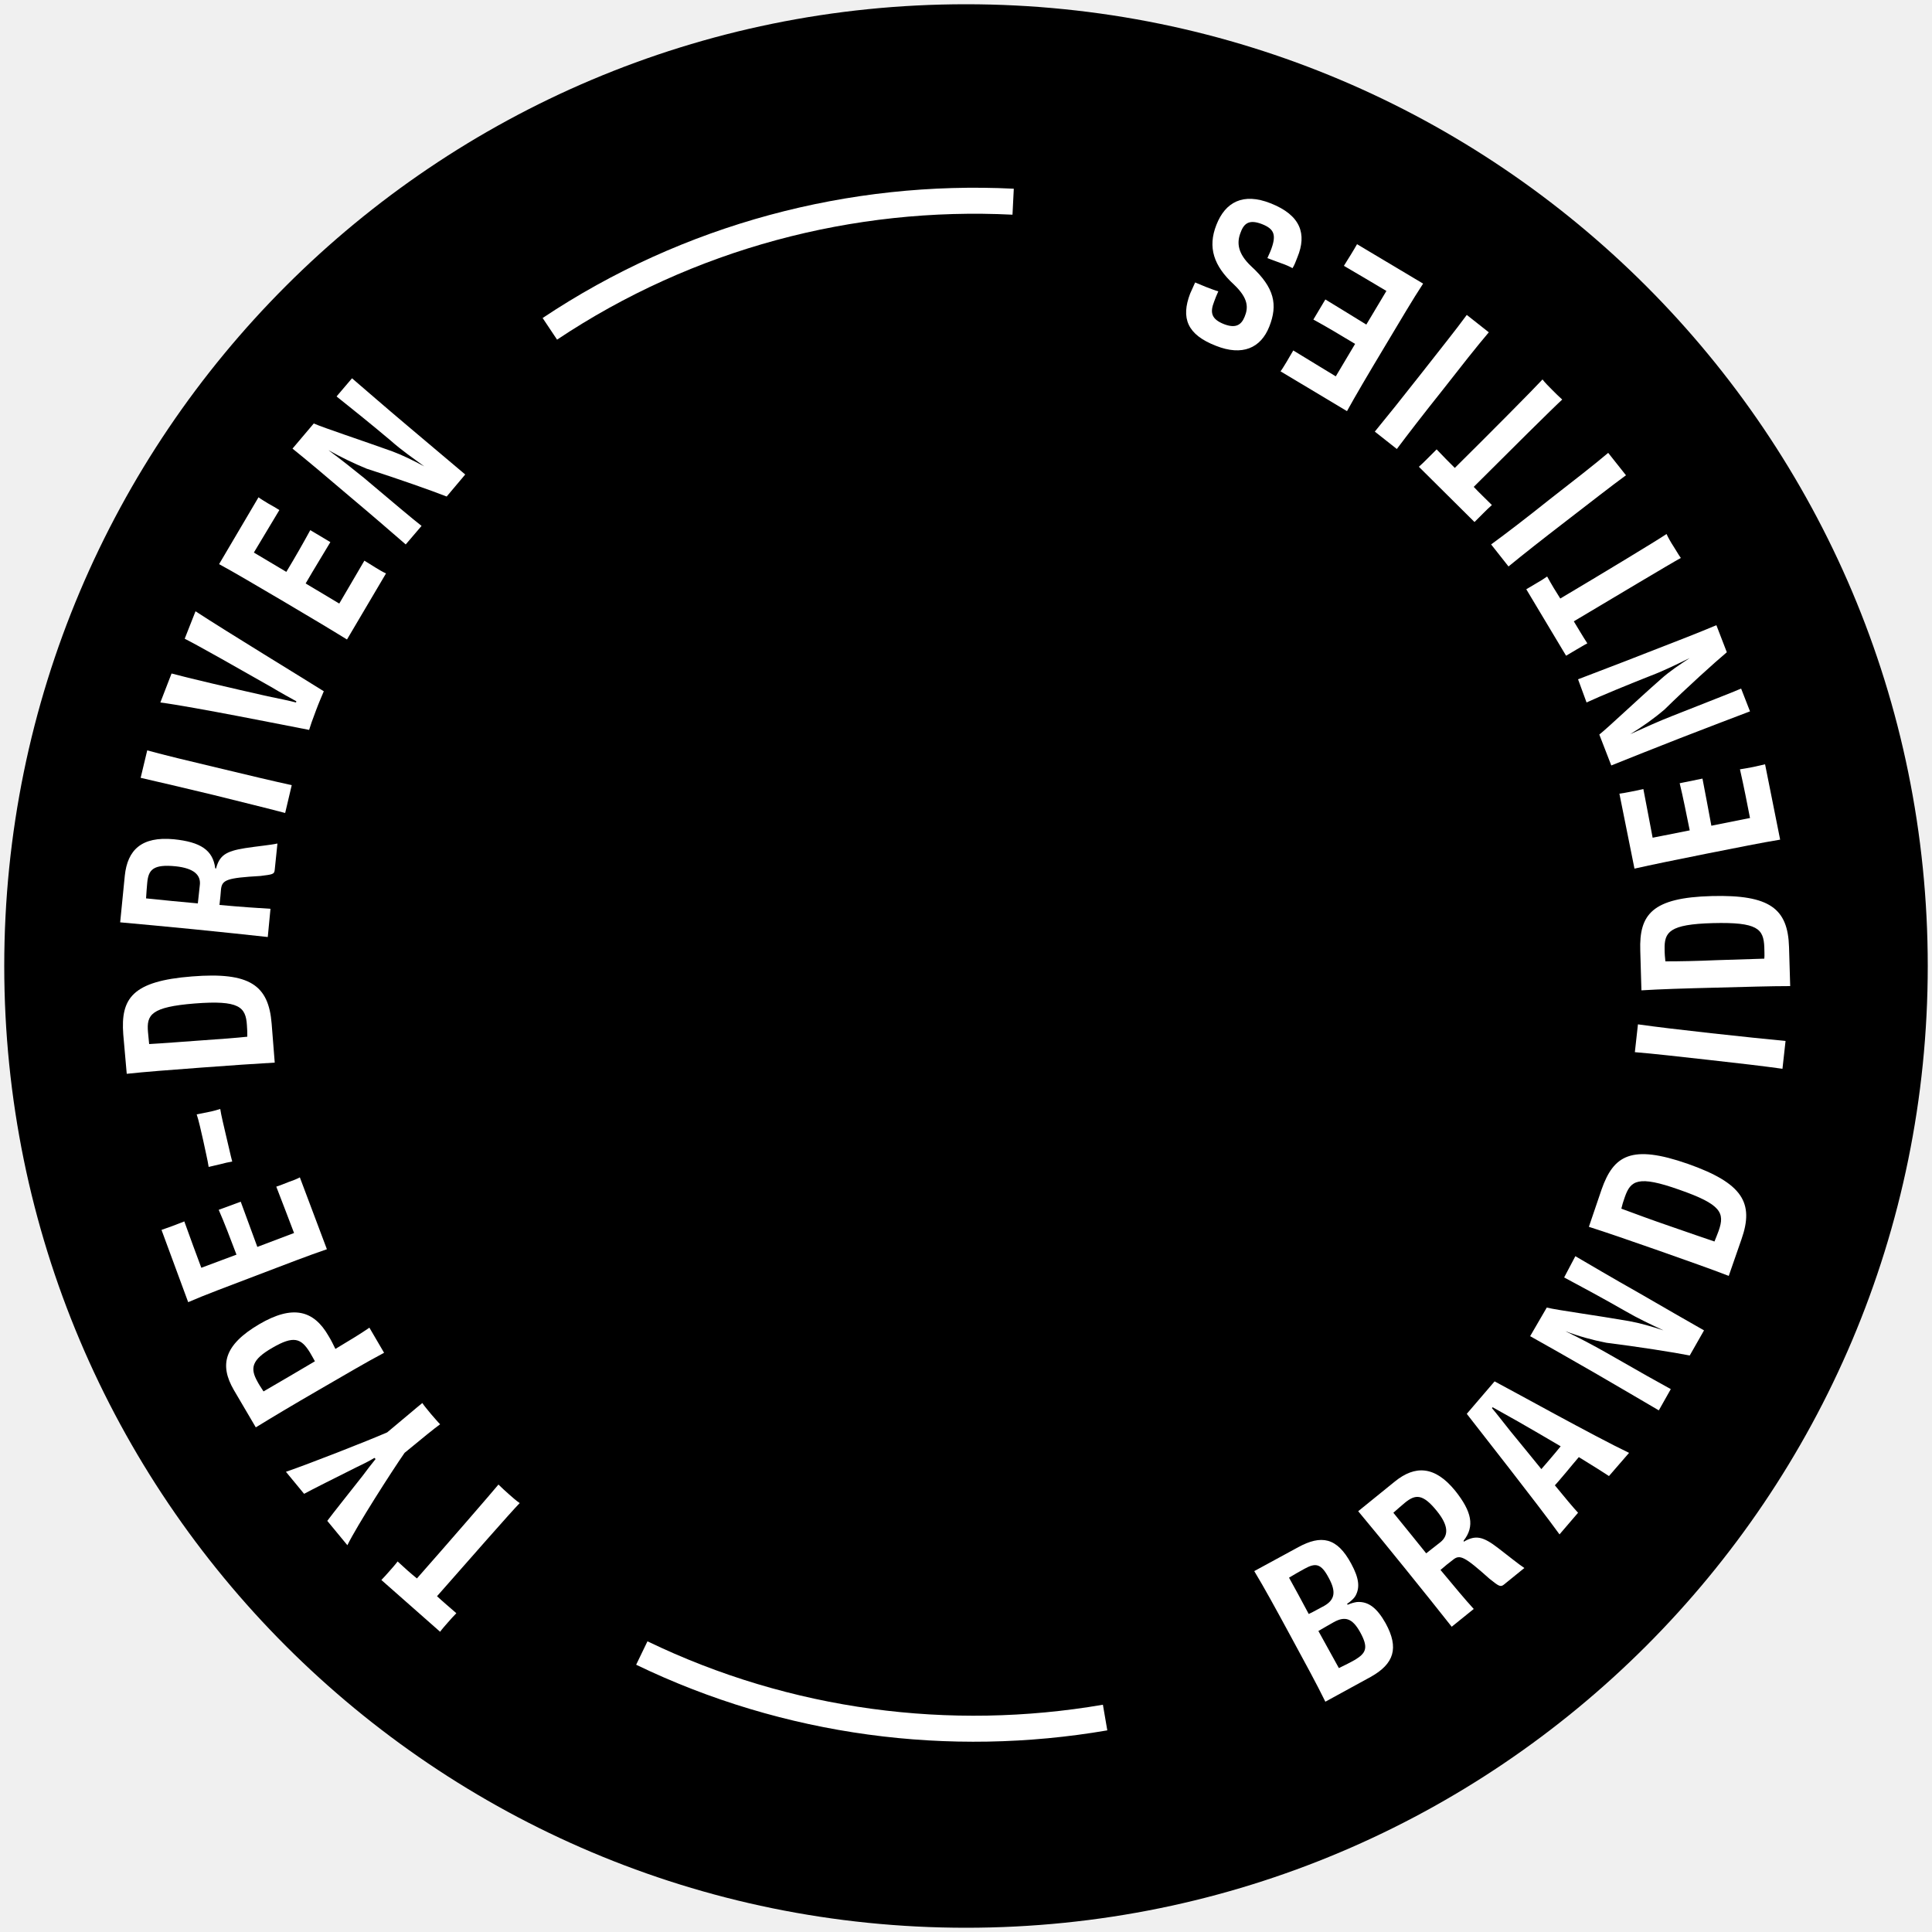
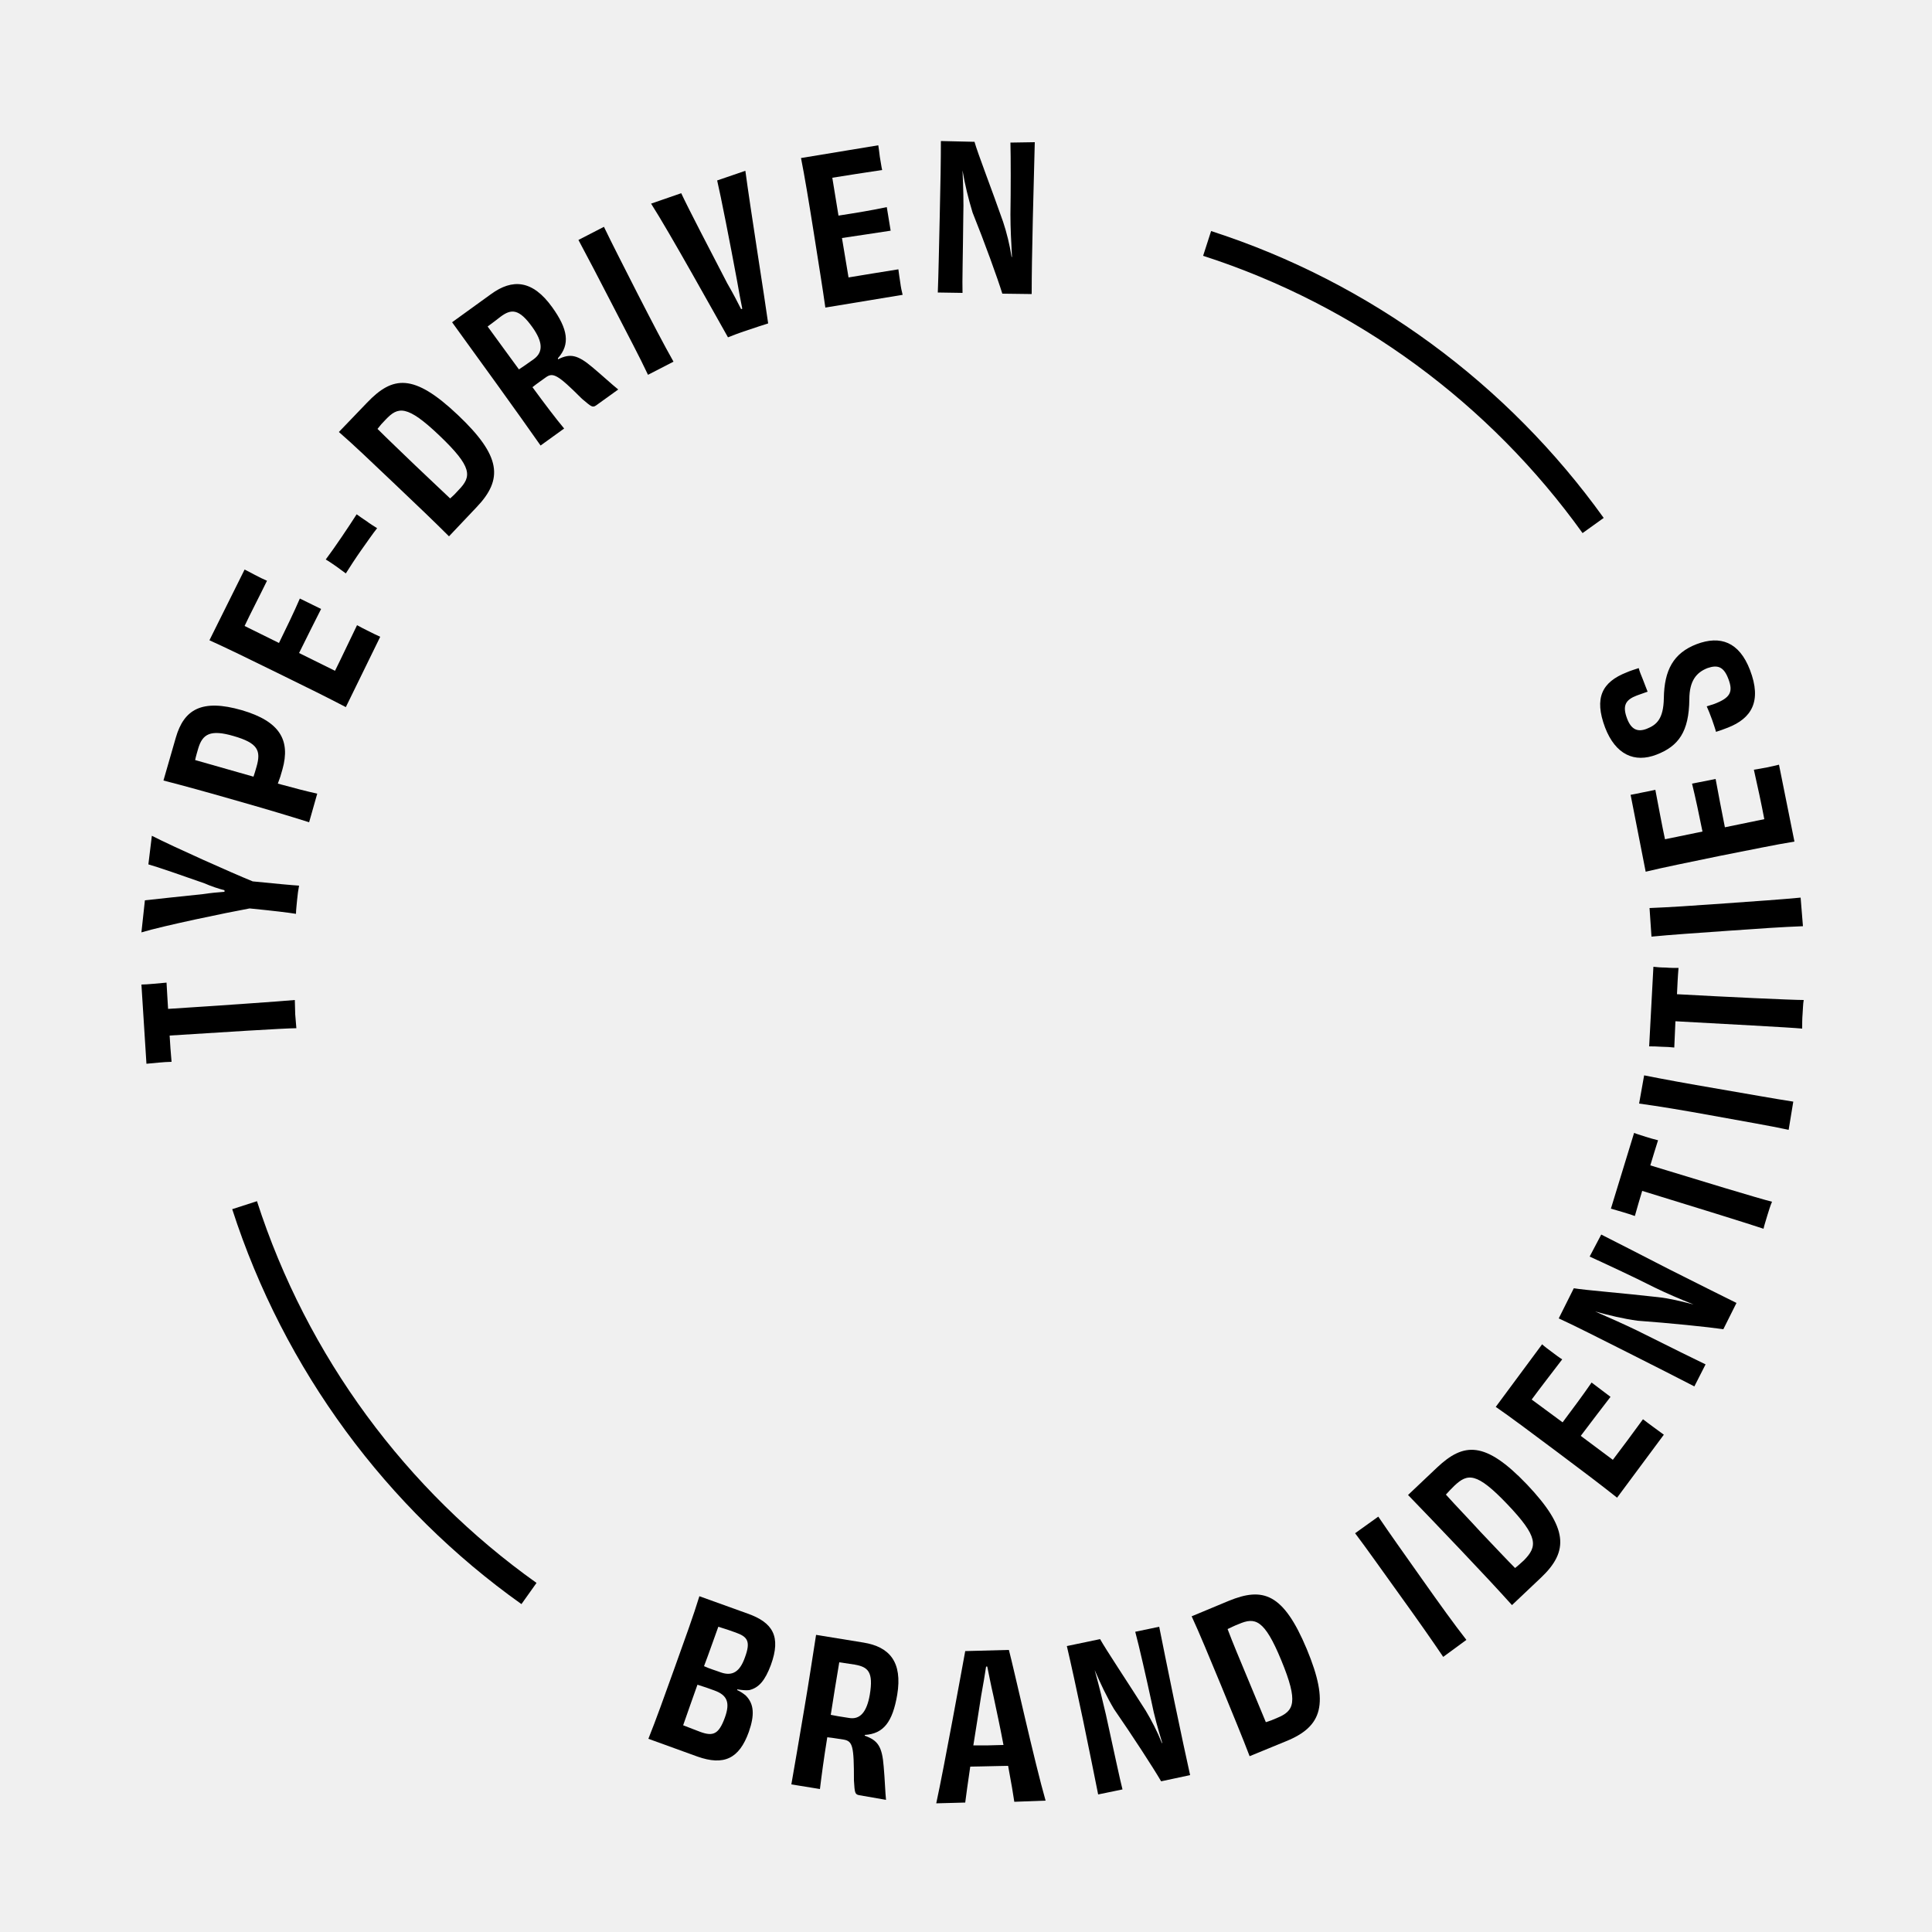
<svg xmlns="http://www.w3.org/2000/svg" version="1.1" id="Layer_1" x="0px" y="0px" viewBox="0 0 500 500" style="enable-background:new 0 0 500 500;" xml:space="preserve">
  <style type="text/css">
- 	.st0{fill:#FFFFFF;}
- 	.st1{fill:none;stroke:#FFFFFF;stroke-width:6.731;stroke-miterlimit:10;}
+ 	.st0{fill:none;}
+ 	.st1{fill:none;stroke:#000000;stroke-width:6.731;stroke-miterlimit:10;}
</style>
  <g>
-     <circle cx="250" cy="250" r="248.9" />
+     <g>
+       <circle class="st0" cx="250" cy="250" r="248.9" />
+     </g>
+     <g>
+       <path d="M36.6,254.8c0.8,0,2-0.1,3.2-0.2c1-0.1,2.4-0.2,3.3-0.3c0.1,2.4,0.3,4.7,0.4,6.8c12.6-0.8,29.7-2,32.8-2.3    c0,1,0.1,2.6,0.1,3.7c0.1,1.1,0.2,2.6,0.3,3.6c-3,0-20.2,1.1-32.8,1.9c0.1,2.1,0.3,4.4,0.5,6.8c-0.9,0-2.2,0.1-3.3,0.2    c-1.1,0.1-2.3,0.2-3.2,0.3L36.6,254.8z" />
+       <path d="M39.3,216.3c5.9,3,20.7,9.6,26.1,11.8c6,0.6,10.3,1,12,1.1c-0.2,1-0.4,2.4-0.5,3.6c-0.1,1.2-0.3,2.7-0.3,3.7    c-1.8-0.3-5.9-0.8-12-1.4c-6,1.1-22.4,4.5-28,6.2l0.9-8.3c2.4-0.3,9.5-1,15-1.6c2-0.3,4-0.5,5.6-0.6l0-0.4c-1.5-0.4-3.4-1-5.2-1.8    c-5.4-1.9-12.3-4.3-14.5-4.9L39.3,216.3z" />
+       <path d="M45.5,190.9c2.1-7.3,6.7-10.1,17.1-7.1c9.9,2.9,12.6,7.8,10.5,15.3c-0.4,1.5-0.7,2.4-1.2,3.7c4,1.1,7.5,2,10.2,2.6    l-2.1,7.4c-5.4-1.7-10.7-3.3-18.8-5.6c-8-2.3-13.8-3.9-18.9-5.2L45.5,190.9z M60.5,190.5c-6.1-1.8-8.1-0.5-9.2,3.2    c-0.2,0.7-0.6,2-0.8,3c5.3,1.5,10.5,3,15.1,4.3c0.2-0.6,0.5-1.5,0.8-2.6C67.6,194.2,66.7,192.3,60.5,190.5z" />
+       <path d="M63.3,147.4c0.6,0.3,1.8,0.9,2.7,1.4c0.9,0.5,2.4,1.2,3.1,1.5c-2.1,4.3-4.2,8.3-5.8,11.7l8.9,4.4c2-4.1,3.9-8,5.4-11.5    l5.5,2.7c-1.7,3.4-3.7,7.3-5.7,11.4l9.3,4.6c1.7-3.4,3.7-7.7,5.7-11.8c0.7,0.4,2.1,1.1,3.1,1.6c0.8,0.4,2.2,1.1,2.9,1.4l-8.9,18.2    c-4.4-2.3-10-5.1-17.6-8.8c-7.5-3.7-13.5-6.6-17.7-8.5L63.3,147.4z" />
+       <path d="M92.3,133.1c0.8,0.6,1.7,1.2,2.6,1.8c0.9,0.7,1.8,1.2,2.7,1.8c-1,1.2-2.9,4-4.2,5.8c-1.2,1.7-3.1,4.6-3.9,5.9    c-0.9-0.7-1.7-1.2-2.6-1.9c-0.9-0.6-1.7-1.2-2.6-1.7c0.9-1.2,2.9-4,4.1-5.8C89.6,137.2,91.5,134.4,92.3,133.1z" />
+       <path d="M95,104.2c6.6-6.9,12-7.7,23.5,3.2c11.2,10.6,11.8,16.6,4.8,23.9l-7.1,7.5c-3.8-3.8-8.1-7.9-14.1-13.6    c-6-5.7-10.8-10.3-14.4-13.4L95,104.2z M113.7,112.7c-8.4-8-10.7-7.5-13.9-4.1c-0.8,0.8-1.5,1.6-2.1,2.4c2.7,2.7,6.3,6.1,9.5,9.2    c4.3,4.1,7.2,6.8,9.3,8.8c0.8-0.7,1.4-1.3,2.2-2.2C122.1,123.3,122.3,120.9,113.7,112.7z" />
+       <path d="M144.4,93c3.2-1.6,5.1-1.2,9.1,2.2c2.5,2.1,5.1,4.5,6.5,5.6l-5.7,4.1c-1,0.7-1.3,0.3-3.7-1.7c-6.3-6.3-7.5-6.9-9.4-5.5    c-1.2,0.9-1.9,1.3-3.4,2.5c3.3,4.5,6.1,8.2,8.2,10.7l-6.1,4.4c-3.3-4.7-6.5-9.2-11.4-16c-4.9-6.8-8.2-11.3-11.5-15.9l10.1-7.3    c5.5-4,10.7-3.7,15.8,3.4c4.1,5.7,4.7,9.6,1.5,13.2L144.4,93z M137.8,84.7c-3.5-4.9-5.5-4.8-8.3-2.7c-0.6,0.5-2.1,1.6-3.3,2.5    c2.8,3.8,5.5,7.6,8.1,11.1c0.8-0.5,2.2-1.5,3.9-2.7C140.6,91.1,140.5,88.5,137.8,84.7z" />
+       <path d="M167.7,97c-2.2-4.7-5.1-10.1-8.9-17.5c-3.8-7.4-6.7-12.9-9.1-17.4l6.6-3.4c2.2,4.6,5,10,8.8,17.5    c3.8,7.4,6.6,12.8,9.2,17.4L167.7,97z" />
+       <path d="M192.9,44.2c1.3,9.8,5.1,33.6,5.9,39.5c-1.3,0.4-3.1,1-5.2,1.7c-2.7,0.9-4.2,1.5-5.2,1.9c-2.9-5.1-15.2-27.3-19.9-34.6    l7.8-2.7c1.8,3.9,7.6,15,11.9,23.3c1.5,2.6,2.7,4.9,3.6,6.7l0.3-0.1c-0.4-2-0.9-4.6-1.4-7.5c-1.7-9.2-4.2-21.9-5.1-25.7    L192.9,44.2z" />
+       <path d="M227.3,37.6c0.1,0.7,0.3,2,0.4,3c0.2,1,0.4,2.6,0.6,3.4c-4.7,0.7-9.2,1.4-12.9,2l1.6,9.8c4.5-0.7,8.8-1.4,12.5-2.2l1,6.1    c-3.7,0.6-8.1,1.2-12.6,1.9l1.7,10.2c3.7-0.6,8.4-1.4,12.9-2.1c0.1,0.8,0.3,2.3,0.5,3.5c0.1,0.9,0.4,2.4,0.6,3.1l-20,3.3    c-0.7-5-1.7-11.1-3-19.4c-1.3-8.2-2.4-14.8-3.3-19.3L227.3,37.6z" />
+       <path d="M267.8,36.8c-0.1,3.6-0.3,11.2-0.5,19.6c-0.2,8.7-0.3,14.6-0.3,19.7l-7.6-0.1c-1.2-3.9-4.6-13.3-7.7-21    c-1.1-3.6-2-7.3-2.6-10.9c0.2,4.4,0.3,8.4,0.2,11.8c-0.1,10.3-0.3,17.1-0.2,19.9l-6.4-0.1c0.2-5.1,0.3-11.2,0.5-19.6    c0.2-8.3,0.3-14.8,0.3-19.6l8.7,0.2c0.8,2.9,4.5,12.4,7.4,20.7c0.9,2.7,1.7,5.9,2.2,9.1h0.1c-0.2-3.8-0.4-7.4-0.4-11    c0.1-6.2,0.1-14.8,0-18.6L267.8,36.8z" />
+     </g>
+     <g>
+       <path d="M190.8,437.4c0.9,0.4,1.6,0.9,2.2,1.4c2.2,2.2,2.3,5.1,0.8,9.4c-2.5,7-6.5,8.8-13.3,6.4l-12.7-4.6c2-5,4-10.6,6.8-18.4    c2.8-7.8,4.9-13.6,6.4-18.5l12.5,4.5c6.5,2.3,8.7,5.9,6,13.3c-1.5,4-3.1,5.9-5.6,6.5c-0.8,0.1-1.9,0-3.1-0.2L190.8,437.4z     M187.6,444.5c1.4-3.9,0.6-5.8-2.7-7c-1.3-0.5-2.8-1-4.4-1.5c-1.2,3.4-2.6,7.3-3.7,10.5c1.7,0.7,3.2,1.2,4.4,1.7    C184.5,449.4,186,448.9,187.6,444.5z M190.4,422.5c-1.4-0.5-2.8-1-4.5-1.5c-1.1,3-2.4,6.8-3.7,10.2c1.5,0.7,3,1.1,4.3,1.6    c3.1,1.1,5-0.2,6.3-3.9C194.3,424.8,193.5,423.6,190.4,422.5z" />
+       <path d="M223.8,449.2c3.4,1.2,4.5,2.8,4.9,8c0.3,3.3,0.4,6.8,0.6,8.6l-6.9-1.2c-1.2-0.2-1.2-0.7-1.4-3.8c0-8.9-0.3-10.2-2.7-10.6    c-1.5-0.2-2.3-0.4-4.2-0.6c-0.9,5.5-1.5,10.1-1.9,13.4l-7.4-1.2c1-5.6,1.9-11.1,3.3-19.3c1.4-8.2,2.2-13.8,3.1-19.4l12.3,2    c6.7,1.1,10.1,5,8.7,13.5c-1.2,7-3.5,10.1-8.4,10.4L223.8,449.2z M225.1,438.6c1-6-0.5-7.2-3.9-7.8c-0.8-0.1-2.6-0.4-4-0.6    c-0.8,4.6-1.5,9.2-2.2,13.6c0.9,0.2,2.7,0.5,4.7,0.8C222.5,445.1,224.3,443.2,225.1,438.6z" />
+       <path d="M262.5,466.3c-0.2-1.5-0.8-5-1.6-9.3c-1.8,0-3.6,0.1-4.9,0.1c-1.3,0-3,0.1-4.9,0.1c-0.6,4.1-1.1,7.6-1.3,9.3l-7.5,0.2    c2.1-9.7,6.6-34.5,7.5-39.4l11.3-0.3c1.3,4.9,6.7,29.3,9.5,39L262.5,466.3z M255.2,431.3c-0.3,1.9-0.7,4.5-1.3,7.7    c-0.6,3.8-1.3,8.4-2,12.7c1.4,0,2.8,0,3.9,0c1.1,0,2.5-0.1,3.9-0.1c-0.8-4.3-1.8-8.9-2.6-12.7c-0.7-3-1.2-5.7-1.6-7.6L255.2,431.3    z" />
+       <path d="M300,421c0.7,3.5,2.2,11,3.9,19.2c1.8,8.6,3,14.3,4.1,19.2l-7.5,1.6c-2.1-3.6-7.5-11.9-12.2-18.7c-1.9-3.2-3.5-6.6-5-10.1    c1.2,4.3,2.1,8.1,2.9,11.5c2.2,10,3.6,16.7,4.3,19.4l-6.3,1.3c-1-5-2.2-11-3.9-19.2c-1.7-8.1-3.1-14.5-4.2-19.2l8.6-1.8    c1.5,2.7,7.1,11.1,11.8,18.5c1.5,2.5,3,5.4,4.2,8.4l0.1,0c-1.1-3.6-2.1-7.1-2.8-10.7c-1.3-6-3.2-14.4-4.2-18.1L300,421z" />
+       <path d="M318,414.3c8.8-3.6,14.1-2.1,20.2,12.5c5.9,14.2,4,20-5.3,23.8l-9.5,3.9c-1.9-5-4.2-10.5-7.3-18.1    c-3.2-7.7-5.7-13.8-7.7-18.1L318,414.3z M331.6,429.7c-4.4-10.7-6.8-11.2-11-9.4c-1.1,0.4-2,0.9-2.9,1.3c1.3,3.5,3.3,8.2,5,12.3    c2.3,5.5,3.8,9.2,4.9,11.8c1-0.3,1.8-0.6,2.9-1.1C334.9,442.8,336.1,440.6,331.6,429.7z" />
+       <path d="M373.5,428.8c-2.9-4.3-6.4-9.3-11.3-16.1c-4.9-6.8-8.4-11.8-11.5-15.9l6-4.3c2.9,4.3,6.4,9.2,11.2,16    c4.8,6.8,8.4,11.8,11.6,15.9L373.5,428.8z" />
+       <path d="M371.9,379.8c6.9-6.5,12.4-7,23.3,4.4c10.6,11.2,10.9,17.2,3.6,24.1l-7.5,7.1c-3.6-4-7.6-8.3-13.3-14.3    c-5.7-6-10.3-10.8-13.6-14.2L371.9,379.8z M390.1,389.3c-8-8.4-10.3-8-13.7-4.8c-0.8,0.8-1.6,1.6-2.2,2.3c2.5,2.8,6,6.4,9,9.7    c4.1,4.3,6.8,7.2,8.9,9.3c0.8-0.6,1.5-1.3,2.3-2C397.9,400.2,398.2,397.8,390.1,389.3z" />
+       <path d="M399.1,347.9c0.5,0.5,1.6,1.3,2.4,1.9c0.8,0.6,2.1,1.6,2.8,2c-2.9,3.8-5.7,7.4-7.9,10.4l8,5.9c2.7-3.6,5.3-7.1,7.5-10.3    l4.9,3.7c-2.3,3-5,6.5-7.7,10.1l8.3,6.2c2.3-3,5.1-6.8,7.8-10.5c0.6,0.5,1.9,1.4,2.8,2.1c0.8,0.6,1.9,1.4,2.6,1.9l-12.1,16.3    c-3.9-3.1-8.9-6.9-15.6-11.9c-6.7-5-12-9-15.8-11.6L399.1,347.9z" />
+       <path d="M414.4,319.5c3.2,1.6,10,5.1,17.4,8.9c7.8,3.9,13.1,6.6,17.6,8.8L446,344c-4.1-0.6-14-1.6-22.2-2.2    c-3.7-0.5-7.4-1.4-11-2.4c4.1,1.8,7.7,3.4,10.8,4.9c9.2,4.6,15.3,7.6,17.8,8.8l-2.9,5.7c-4.6-2.4-10-5.1-17.5-8.9    c-7.4-3.7-13.2-6.7-17.6-8.7l3.9-7.8c3,0.5,13.1,1.3,21.8,2.3c2.9,0.3,6.1,1.1,9.2,1.9l0,0c-3.5-1.4-6.8-2.8-10.1-4.4    c-5.5-2.8-13.3-6.4-16.8-8L414.4,319.5z" />
+       <path d="M422.9,293.2c0.7,0.3,1.9,0.6,3,1c1,0.3,2.3,0.7,3.2,0.9c-0.7,2.2-1.4,4.5-2,6.5c12.1,3.7,28.5,8.7,31.5,9.4    c-0.4,0.9-0.9,2.5-1.2,3.5c-0.3,1.1-0.8,2.5-1,3.5c-2.9-1-19.3-6.1-31.4-9.8c-0.6,2-1.3,4.3-1.9,6.5c-0.8-0.3-2.1-0.7-3.1-1    c-1.1-0.3-2.3-0.7-3.1-0.9L422.9,293.2z" />
+       <path d="M462.9,292.4c-5.1-1.1-11.1-2.1-19.3-3.6c-8.2-1.5-14.3-2.5-19.4-3.2l1.3-7.3c5,1,11,2.1,19.2,3.5    c8.2,1.4,14.2,2.5,19.4,3.3L462.9,292.4z" />
+       <path d="M427.9,250.2c0.8,0.1,2,0.2,3.2,0.2c1,0.1,2.4,0.1,3.3,0.1c-0.2,2.3-0.3,4.7-0.4,6.8c12.6,0.7,29.7,1.5,32.8,1.5    c-0.2,1-0.2,2.6-0.3,3.7c-0.1,1.1-0.1,2.6-0.1,3.7c-3-0.3-20.2-1.2-32.8-1.9c-0.1,2.1-0.2,4.4-0.3,6.8c-0.9-0.1-2.2-0.2-3.3-0.2    c-1.2-0.1-2.4-0.1-3.2-0.1L427.9,250.2z" />
+       <path d="M466.6,239.7c-5.2,0.2-11.3,0.6-19.6,1.2c-8.4,0.6-14.5,1-19.6,1.5l-0.5-7.4c5.1-0.2,11.2-0.6,19.5-1.2    c8.3-0.6,14.4-1,19.6-1.5L466.6,239.7z" />
+       <path d="M422,205.7c0.7-0.1,2-0.4,3-0.6c1-0.2,2.6-0.5,3.4-0.7c0.9,4.7,1.7,9.1,2.5,12.8l9.7-2c-0.9-4.5-1.8-8.7-2.7-12.4l6.1-1.2    c0.7,3.7,1.5,8.1,2.4,12.5l10.2-2.1c-0.7-3.7-1.7-8.4-2.7-12.8c0.8-0.1,2.3-0.4,3.4-0.6c0.9-0.2,2.4-0.5,3.1-0.7l4,19.9    c-5,0.8-11.1,2.1-19.3,3.7c-8.2,1.7-14.7,3-19.2,4.1L422,205.7z" />
+       <path d="M443.6,182.2c4.2-1.6,5-3.1,3.7-6.5c-1.2-3.2-2.8-3.7-5.4-2.8c-2.8,1.1-4.7,3.2-4.7,8.1c-0.1,8.4-2.8,12.1-8.5,14.3    c-5.7,2.2-10.6,0-13.3-7c-2.9-7.7-0.8-11.8,5.6-14.3c0.9-0.4,1.9-0.7,3.1-1.1c0.2,0.8,0.6,1.8,1.1,3c0.4,1.1,0.9,2.3,1.2,3.1    c-0.9,0.3-1.9,0.7-2.8,1c-2.9,1.1-3.8,2.6-2.5,6c1.1,2.9,2.8,3.5,5.1,2.6c2.5-1,4.3-2.5,4.4-7.9c0.1-7.3,2.5-11.7,8.5-14    c6.1-2.3,11-0.6,13.8,6.7c3.1,8.1,0.4,12.5-5.7,14.9c-1.3,0.5-2.1,0.8-3.1,1.1c-0.2-0.8-0.6-1.9-1-3.1c-0.5-1.4-1-2.6-1.4-3.5    L443.6,182.2z" />
+     </g>
+     <g>
+       <path class="st1" d="M63.3,311.9c13.2,40.9,39.3,76.1,73.6,100.5" />
+       <path class="st1" d="M412.3,136C387.9,102,353,76.1,312.4,63" />
+     </g>
  </g>
-   <g>
-     <path class="st0" d="M98.7,408.9c0.5-0.5,1.4-1.5,2.1-2.3c0.7-0.8,1.6-1.8,2.1-2.5c1.7,1.6,3.4,3.1,5,4.4   c8.2-9.3,19.2-22,21.1-24.3c0.7,0.7,1.9,1.8,2.7,2.5c0.8,0.7,1.9,1.7,2.8,2.3c-2.1,2.1-13.2,14.8-21.4,24.1c1.5,1.4,3.3,2.9,5,4.4   c-0.6,0.6-1.5,1.6-2.2,2.4c-0.7,0.8-1.5,1.7-2,2.4L98.7,408.9z" />
-     <path class="st0" d="M74,380.9c6.1-2.1,20.9-7.9,26.2-10.2c4.6-3.8,7.7-6.5,9.1-7.6c0.5,0.8,1.5,1.9,2.2,2.8c0.8,0.9,1.7,2,2.4,2.7   c-1.4,1-4.6,3.6-9.2,7.4c-3.4,4.9-12.3,18.8-14.8,23.9l-5.2-6.3c1.4-1.9,5.8-7.4,9.1-11.6c1.2-1.6,2.4-3.2,3.4-4.4l-0.3-0.3   c-1.3,0.8-3.1,1.7-4.8,2.5c-5,2.5-11.4,5.7-13.4,6.8L74,380.9z" />
-     <path class="st0" d="M60.5,359.7c-3.7-6.4-2.6-11.6,6.6-17c8.7-5.1,14.1-3.6,17.9,3c0.8,1.3,1.2,2.2,1.8,3.4   c3.5-2.1,6.5-3.9,8.8-5.5l3.8,6.5c-4.9,2.6-9.6,5.4-16.7,9.5c-7.1,4.1-12.1,7.1-16.5,9.8L60.5,359.7z M70.5,348.8   c-5.4,3.1-5.8,5.3-3.9,8.7c0.3,0.6,1,1.7,1.6,2.6c4.7-2.7,9.2-5.4,13.3-7.8c-0.3-0.6-0.8-1.4-1.3-2.3   C77.9,346.3,76,345.6,70.5,348.8z" />
-     <path class="st0" d="M41.8,318.3c0.6-0.2,1.9-0.7,2.8-1c1-0.4,2.4-0.9,3.1-1.2c1.6,4.4,3.1,8.6,4.4,12l9.1-3.4   c-1.6-4.2-3.1-8.2-4.6-11.6l5.7-2.1c1.3,3.5,2.8,7.6,4.3,11.7l9.5-3.6c-1.3-3.5-3-7.8-4.6-12c0.7-0.2,2.2-0.8,3.2-1.2   c0.9-0.3,2.2-0.8,2.9-1.2l7,18.6c-4.7,1.6-10.4,3.8-18,6.7c-7.6,2.9-13.8,5.2-17.9,7L41.8,318.3z" />
-     <path class="st0" d="M50.9,288.4c1-0.2,2-0.4,3-0.6c1.1-0.2,2.1-0.5,3.1-0.8c0.2,1.5,1,4.7,1.5,6.9c0.5,2,1.2,5.3,1.6,6.7   c-1.1,0.2-2,0.4-3.1,0.7c-1,0.2-2,0.5-3,0.7c-0.2-1.5-1-4.8-1.4-6.8C52.1,293,51.4,289.8,50.9,288.4z" />
-     <path class="st0" d="M31.9,267.7c-0.7-9.3,2.3-13.8,17.8-15c15-1.2,19.8,2.3,20.6,12.2l0.8,10.1c-5.3,0.3-11,0.7-19.1,1.3   c-8.1,0.6-14.6,1.1-19.2,1.6L31.9,267.7z M50.4,259.7c-11.3,0.9-12.5,2.9-12.1,7.4c0.1,1.1,0.2,2.1,0.3,3.1   c3.7-0.2,8.6-0.6,12.9-0.9c5.8-0.4,9.7-0.7,12.5-1c0-1,0-1.9-0.1-3C63.6,260.6,61.9,258.8,50.4,259.7z" />
-     <path class="st0" d="M55.9,224.8c0.9-3.4,2.5-4.5,7.5-5.3c3.2-0.5,6.6-0.8,8.4-1.2l-0.7,6.8c-0.1,1.2-0.6,1.2-3.7,1.6   c-8.7,0.5-9.9,1-10.2,3.4c-0.1,1.5-0.2,2.2-0.4,4.1c5.4,0.5,10,0.8,13.2,1l-0.7,7.3c-5.6-0.6-11-1.2-19.1-2   c-8.1-0.8-13.6-1.3-19.1-1.8l1.2-12.1c0.7-6.6,4.3-10.2,12.7-9.4c6.9,0.7,10.1,2.8,10.7,7.5L55.9,224.8z M45.5,224.2   c-5.9-0.6-7.1,0.9-7.4,4.3c-0.1,0.8-0.2,2.6-0.3,4c4.6,0.5,9.1,0.9,13.4,1.3c0.1-0.9,0.3-2.6,0.5-4.6   C52.1,226.4,50.1,224.7,45.5,224.2z" />
-     <path class="st0" d="M73.8,210.4c-4.9-1.3-10.7-2.7-18.7-4.7c-8-1.9-13.8-3.3-18.7-4.4l1.7-7.1c4.8,1.3,10.6,2.7,18.6,4.6   c7.9,1.9,13.8,3.3,18.8,4.4L73.8,210.4z" />
-     <path class="st0" d="M50.6,158.2c8.1,5.3,28.3,17.6,33.2,20.7c-0.5,1.2-1.3,3-2,4.9c-1,2.6-1.5,4.1-1.8,5.1   c-5.7-1.1-30.1-6-38.5-7.1l2.9-7.5c4,1.1,16,3.9,24.9,5.9c2.9,0.6,5.4,1.1,7.3,1.6l0.1-0.3c-1.8-1-4-2.2-6.5-3.7   c-7.9-4.5-19-10.8-22.4-12.5L50.6,158.2z" />
-     <path class="st0" d="M66.9,128.7c0.5,0.4,1.7,1.1,2.5,1.6c0.9,0.5,2.3,1.3,2.9,1.7c-2.4,4-4.7,7.8-6.6,11l8.4,5   c2.3-3.8,4.4-7.5,6.2-10.8l5.2,3.1c-1.9,3.2-4.2,6.9-6.4,10.7l8.7,5.2c1.9-3.2,4.2-7.2,6.5-11.1c0.6,0.4,2,1.2,2.9,1.8   c0.8,0.5,2,1.2,2.7,1.5l-10.1,17.1c-4.2-2.6-9.4-5.7-16.5-9.9c-7-4.1-12.7-7.5-16.6-9.6L66.9,128.7z" />
-     <path class="st0" d="M91.1,97.9c2.7,2.3,8.3,7.2,14.6,12.5c6.5,5.5,11,9.3,14.7,12.4l-4.8,5.7c-3.8-1.5-12.9-4.7-20.7-7.2   c-3.4-1.4-6.7-3-9.9-4.8c3.5,2.6,6.5,5,9.1,7.1c7.7,6.5,12.8,10.8,15,12.5l-4.1,4.8c-3.8-3.3-8.3-7.2-14.6-12.5   c-6.2-5.3-11.1-9.4-14.7-12.3l5.5-6.5c2.8,1.2,12.2,4.3,20.3,7.2c2.7,1,5.5,2.4,8.3,3.9l0,0c-3-2.2-5.9-4.2-8.6-6.6   c-4.6-3.9-11.2-9.2-14.1-11.5L91.1,97.9z" />
-   </g>
-   <g>
-     <path class="st0" d="M348.8,415.3c0.9-0.4,1.7-0.6,2.4-0.7c3-0.2,5.2,1.6,7.4,5.5c3.5,6.4,2.2,10.5-3.9,13.9l-11.7,6.4   c-2.3-4.7-5.1-9.8-9-17c-3.9-7.2-6.8-12.5-9.4-16.8l11.4-6.2c5.9-3.2,10-2.6,13.7,4.3c2,3.7,2.3,6.1,1.1,8.3   c-0.4,0.7-1.2,1.4-2.2,2.1L348.8,415.3z M352,422.4c-2-3.6-3.9-4.2-6.8-2.6c-1.2,0.7-2.5,1.4-4,2.3c1.7,3.1,3.7,6.7,5.3,9.6   c1.7-0.8,3-1.5,4.1-2.1C353.6,427.8,354.2,426.4,352,422.4z M337.6,406c-1.3,0.7-2.5,1.4-4,2.3c1.5,2.7,3.4,6.2,5.1,9.4   c1.5-0.7,2.8-1.5,4-2.1c2.8-1.6,3.1-3.7,1.2-7.2C341.9,404.6,340.5,404.4,337.6,406z" />
-     <path class="st0" d="M378.8,399c3.1-1.8,5-1.4,9,1.7c2.6,2,5.2,4.1,6.7,5.1l-5.3,4.3c-0.9,0.7-1.3,0.4-3.7-1.5   c-6.5-5.8-7.7-6.4-9.5-4.9c-1.2,0.9-1.8,1.4-3.2,2.6c3.5,4.2,6.4,7.7,8.6,10.1l-5.7,4.6c-3.5-4.4-6.8-8.6-12-15   c-5.1-6.3-8.6-10.6-12.2-14.9l9.5-7.7c5.2-4.2,10.3-4.1,15.6,2.4c4.3,5.4,5.1,9.2,2.2,12.9L378.8,399z M371.9,391.1   c-3.7-4.6-5.6-4.4-8.3-2.2c-0.6,0.5-2,1.7-3,2.6c2.9,3.6,5.8,7.1,8.5,10.5c0.7-0.6,2.1-1.6,3.7-2.9   C375,397.3,374.8,394.7,371.9,391.1z" />
-     <path class="st0" d="M416.4,382c-1.2-0.8-4.2-2.7-7.8-4.9c-1.1,1.3-2.3,2.7-3.1,3.7c-0.8,0.9-1.9,2.3-3.1,3.6   c2.6,3.2,4.8,5.8,6,7.1l-4.8,5.6c-5.7-7.9-21-27.3-24-31.2l7.2-8.4c4.4,2.3,25.8,14.2,34.8,18.5L416.4,382z M386.1,364.4   c1.2,1.4,2.8,3.5,4.8,6c2.4,2.9,5.3,6.5,8,9.8c0.9-1,1.8-2.1,2.5-2.9c0.7-0.8,1.6-1.9,2.5-3c-3.7-2.2-7.7-4.5-11-6.4   c-2.7-1.5-5-2.8-6.6-3.7L386.1,364.4z" />
-     <path class="st0" d="M407.7,325.1c3.1,1.8,9.5,5.6,16.6,9.6c7.4,4.3,12.5,7.2,16.7,9.6l-3.7,6.5c-4-0.8-13.6-2.3-21.6-3.3   c-3.6-0.7-7.2-1.7-10.6-3c3.9,1.9,7.3,3.7,10.3,5.4c8.7,5,14.6,8.3,17,9.6l-3.1,5.5c-4.3-2.5-9.5-5.6-16.6-9.7   c-7.1-4.1-12.6-7.2-16.7-9.5l4.3-7.4c2.9,0.7,12.7,2,21.3,3.5c2.8,0.5,5.9,1.4,8.9,2.4l0,0c-3.4-1.6-6.6-3.1-9.7-4.9   c-5.2-3-12.6-7-16-8.8L407.7,325.1z" />
-     <path class="st0" d="M414.5,307.8c3.1-8.8,7.7-11.7,22.3-6.6c14.2,5,17.2,10.1,13.9,19.5l-3.3,9.5c-4.9-1.9-10.4-3.8-18-6.5   c-7.7-2.7-13.8-4.8-18.2-6.2L414.5,307.8z M434.6,307.9c-10.7-3.8-12.6-2.4-14.1,1.9c-0.4,1.1-0.7,2.1-0.9,3   c3.5,1.3,8.1,3,12.2,4.4c5.5,1.9,9.2,3.2,11.9,4.1c0.4-0.9,0.7-1.8,1.1-2.8C446.4,313.9,445.5,311.7,434.6,307.9z" />
-     <path class="st0" d="M461.3,276.6c-5-0.7-11-1.4-19.1-2.3c-8.2-0.9-14.1-1.6-19.1-2l0.8-7.2c5,0.7,10.9,1.4,19,2.3   c8.1,0.9,14.1,1.5,19.2,2L461.3,276.6z" />
-     <path class="st0" d="M424.5,246c-0.3-9.3,3-13.7,18.5-14.1c15.1-0.4,19.7,3.3,20,13.2l0.3,10.1c-5.3,0-11,0.2-19.2,0.4   c-8.2,0.2-14.6,0.4-19.3,0.7L424.5,246z M443.3,238.9c-11.3,0.3-12.6,2.3-12.5,6.8c0,1.1,0.1,2.2,0.2,3.1c3.7,0,8.6-0.1,13-0.3   c5.8-0.2,9.7-0.3,12.6-0.4c0.1-1,0-1.9,0-3C456.4,240.4,454.9,238.6,443.3,238.9z" />
-     <path class="st0" d="M419.1,205.4c0.7-0.1,2-0.3,2.9-0.5c1-0.2,2.6-0.5,3.3-0.7c0.9,4.6,1.7,9,2.4,12.6l9.6-1.9   c-0.9-4.4-1.7-8.5-2.6-12.2l5.9-1.2c0.7,3.6,1.5,7.9,2.3,12.2l10-2c-0.7-3.6-1.6-8.2-2.6-12.6c0.8-0.1,2.3-0.4,3.4-0.6   c0.9-0.2,2.3-0.5,3.1-0.7l3.9,19.5c-4.9,0.8-10.8,2-18.9,3.6c-8,1.6-14.4,2.9-18.8,3.9L419.1,205.4z" />
-     <path class="st0" d="M408.4,175.8c3.3-1.3,10.3-3.9,17.9-6.9c8-3.1,13.4-5.2,17.9-7.1l2.7,7c-3.1,2.6-10.3,9.1-16.1,14.8   c-2.8,2.4-5.8,4.5-8.9,6.4c4-1.8,7.5-3.4,10.6-4.6c9.3-3.7,15.6-6.1,18.1-7.2l2.3,5.9c-4.7,1.8-10.3,3.9-18,6.9   c-7.6,3-13.5,5.3-17.9,7.1l-3.1-8c2.4-1.9,9.5-8.7,16-14.4c2.1-1.9,4.8-3.7,7.4-5.4l0,0c-3.3,1.6-6.5,3.2-9.9,4.5   c-5.6,2.2-13.4,5.4-16.8,7L408.4,175.8z" />
-     <path class="st0" d="M395,152.5c0.7-0.4,1.7-1,2.7-1.6c0.9-0.5,2-1.2,2.7-1.7c1.1,2,2.3,4,3.4,5.7c10.6-6.3,25-15,27.5-16.7   c0.4,0.9,1.2,2.3,1.8,3.2c0.6,0.9,1.3,2.2,1.9,3c-2.6,1.4-17.1,10.1-27.7,16.4c1.1,1.8,2.2,3.7,3.5,5.7c-0.8,0.4-1.9,1.1-2.8,1.6   c-1,0.6-2,1.2-2.7,1.6L395,152.5z" />
-     <path class="st0" d="M420.8,123c-4.1,3-8.8,6.7-15.3,11.7c-6.5,5-11.2,8.7-15.1,11.9l-4.5-5.7c4.1-3,8.8-6.6,15.2-11.7   c6.4-5,11.2-8.7,15.1-12L420.8,123z" />
-     <path class="st0" d="M367.2,120.8c0.6-0.5,1.5-1.4,2.3-2.2c0.7-0.7,1.7-1.7,2.3-2.3c1.6,1.7,3.2,3.3,4.7,4.8   c8.8-8.7,20.6-20.6,22.7-22.9c0.6,0.8,1.7,1.9,2.5,2.7c0.8,0.8,1.8,1.8,2.6,2.5c-2.2,2-14.2,13.9-22.9,22.6   c1.4,1.5,3.1,3.1,4.7,4.7c-0.7,0.6-1.6,1.5-2.3,2.2c-0.8,0.8-1.6,1.6-2.2,2.2L367.2,120.8z" />
-     <path class="st0" d="M385.3,86c-3.3,3.9-7,8.6-12,15c-5.1,6.4-8.8,11.2-11.8,15.2l-5.7-4.5c3.2-3.9,6.9-8.5,12-15   c5-6.4,8.8-11.1,11.8-15.2L385.3,86z" />
-     <path class="st0" d="M331.4,96.1c0.4-0.5,1.1-1.7,1.6-2.5c0.5-0.9,1.3-2.2,1.7-2.9c4,2.4,7.8,4.8,11,6.7l5-8.4   c-3.8-2.3-7.5-4.5-10.8-6.3l3.1-5.2c3.1,1.9,6.9,4.2,10.6,6.5l5.2-8.7c-3.2-1.9-7.2-4.3-11-6.5c0.4-0.6,1.2-2,1.8-2.9   c0.5-0.8,1.2-2,1.6-2.7l17.1,10.2c-2.7,4.1-5.8,9.4-10,16.4c-4.2,7-7.5,12.6-9.7,16.6L331.4,96.1z" />
-     <path class="st0" d="M328.8,65c1.6-4.1,1.1-5.7-2.2-7c-3.1-1.2-4.6-0.4-5.5,2.1c-1.1,2.7-0.8,5.5,2.7,8.8c6.1,5.6,6.9,10,4.7,15.6   c-2.2,5.6-7,7.7-13.8,5c-7.5-2.9-9.1-7.2-6.7-13.5c0.4-0.9,0.8-1.8,1.3-2.9c0.7,0.3,1.7,0.7,2.9,1.2c1.1,0.4,2.3,0.9,3.1,1.1   c-0.4,0.9-0.8,1.8-1.1,2.7c-1.1,2.8-0.7,4.5,2.6,5.8c2.9,1.1,4.4,0.3,5.3-1.9c1-2.4,1-4.8-2.8-8.4c-5.2-4.8-6.8-9.6-4.5-15.4   c2.3-5.9,6.9-8.4,14-5.6c7.9,3.1,9.4,8,7,13.9c-0.5,1.3-0.8,2.1-1.3,2.9c-0.7-0.4-1.8-0.9-3-1.3c-1.3-0.5-2.5-0.9-3.5-1.3L328.8,65   z" />
-   </g>
-   <path class="st1" d="M166.1,427.8c37.7,18.2,79.7,23.6,119.9,16.7" />
-   <path class="st1" d="M262.2,52.2c-41.8-2.1-84.1,9-119.9,32.9" />
</svg>
